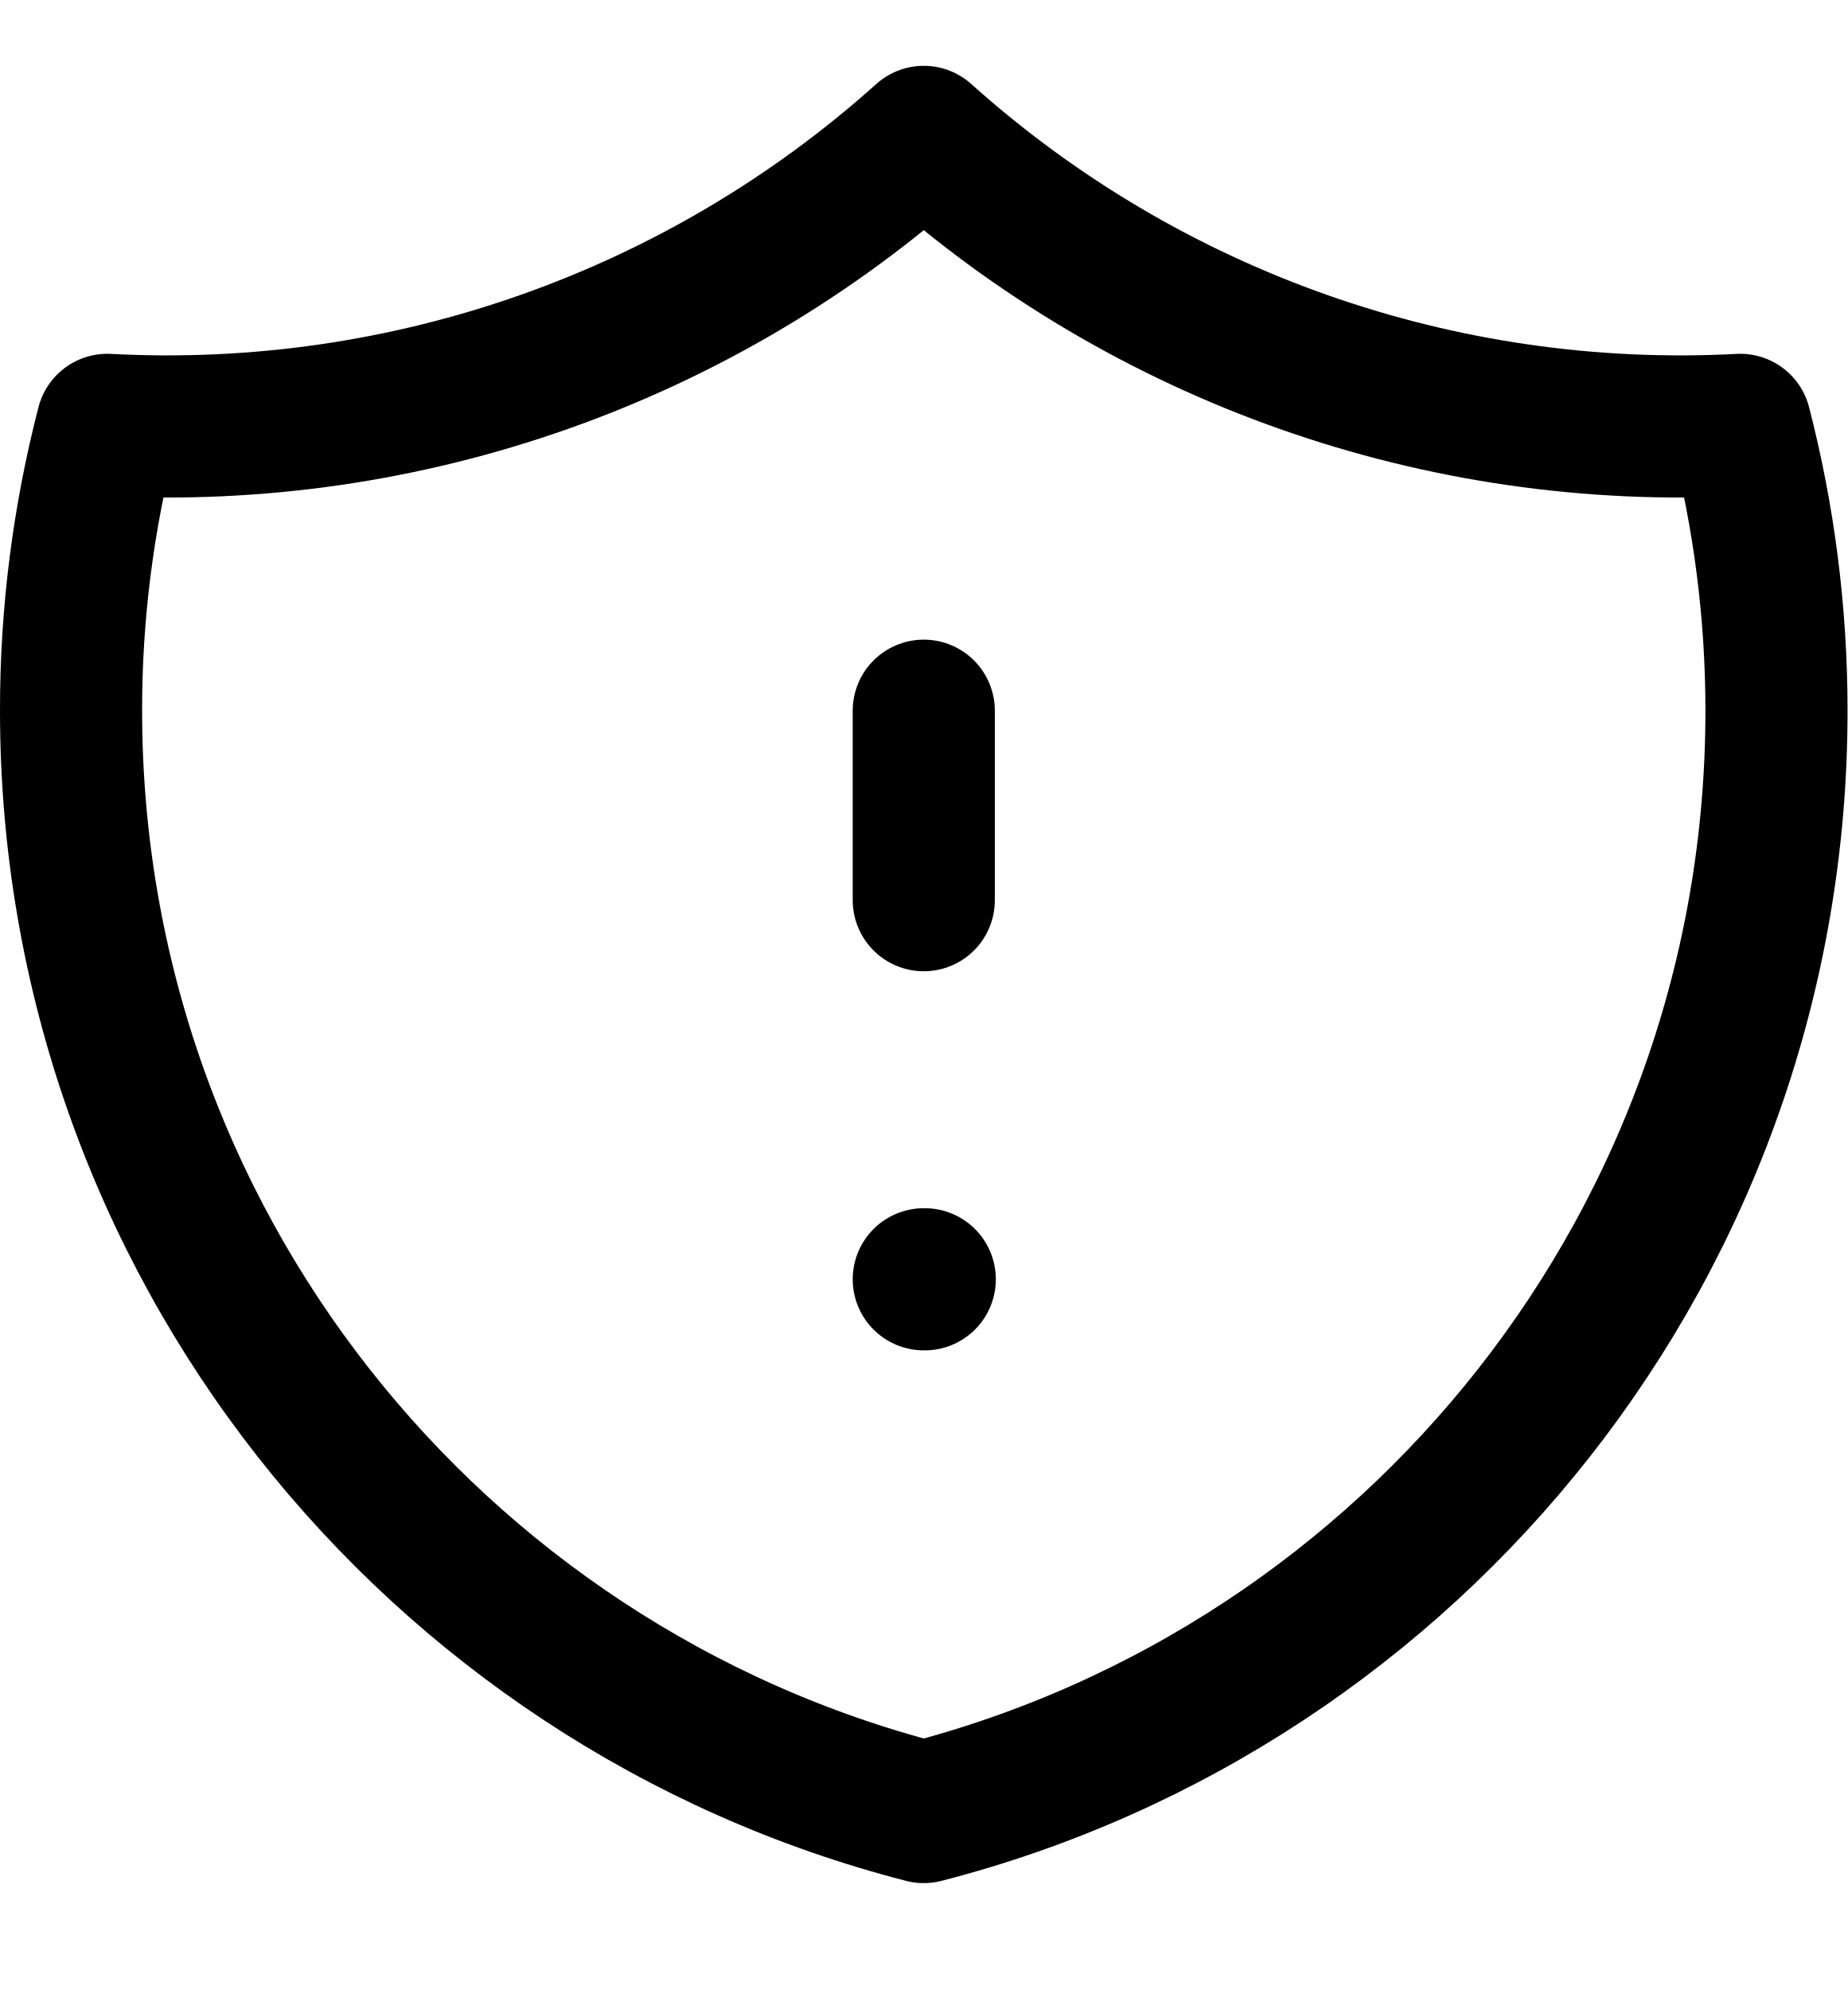
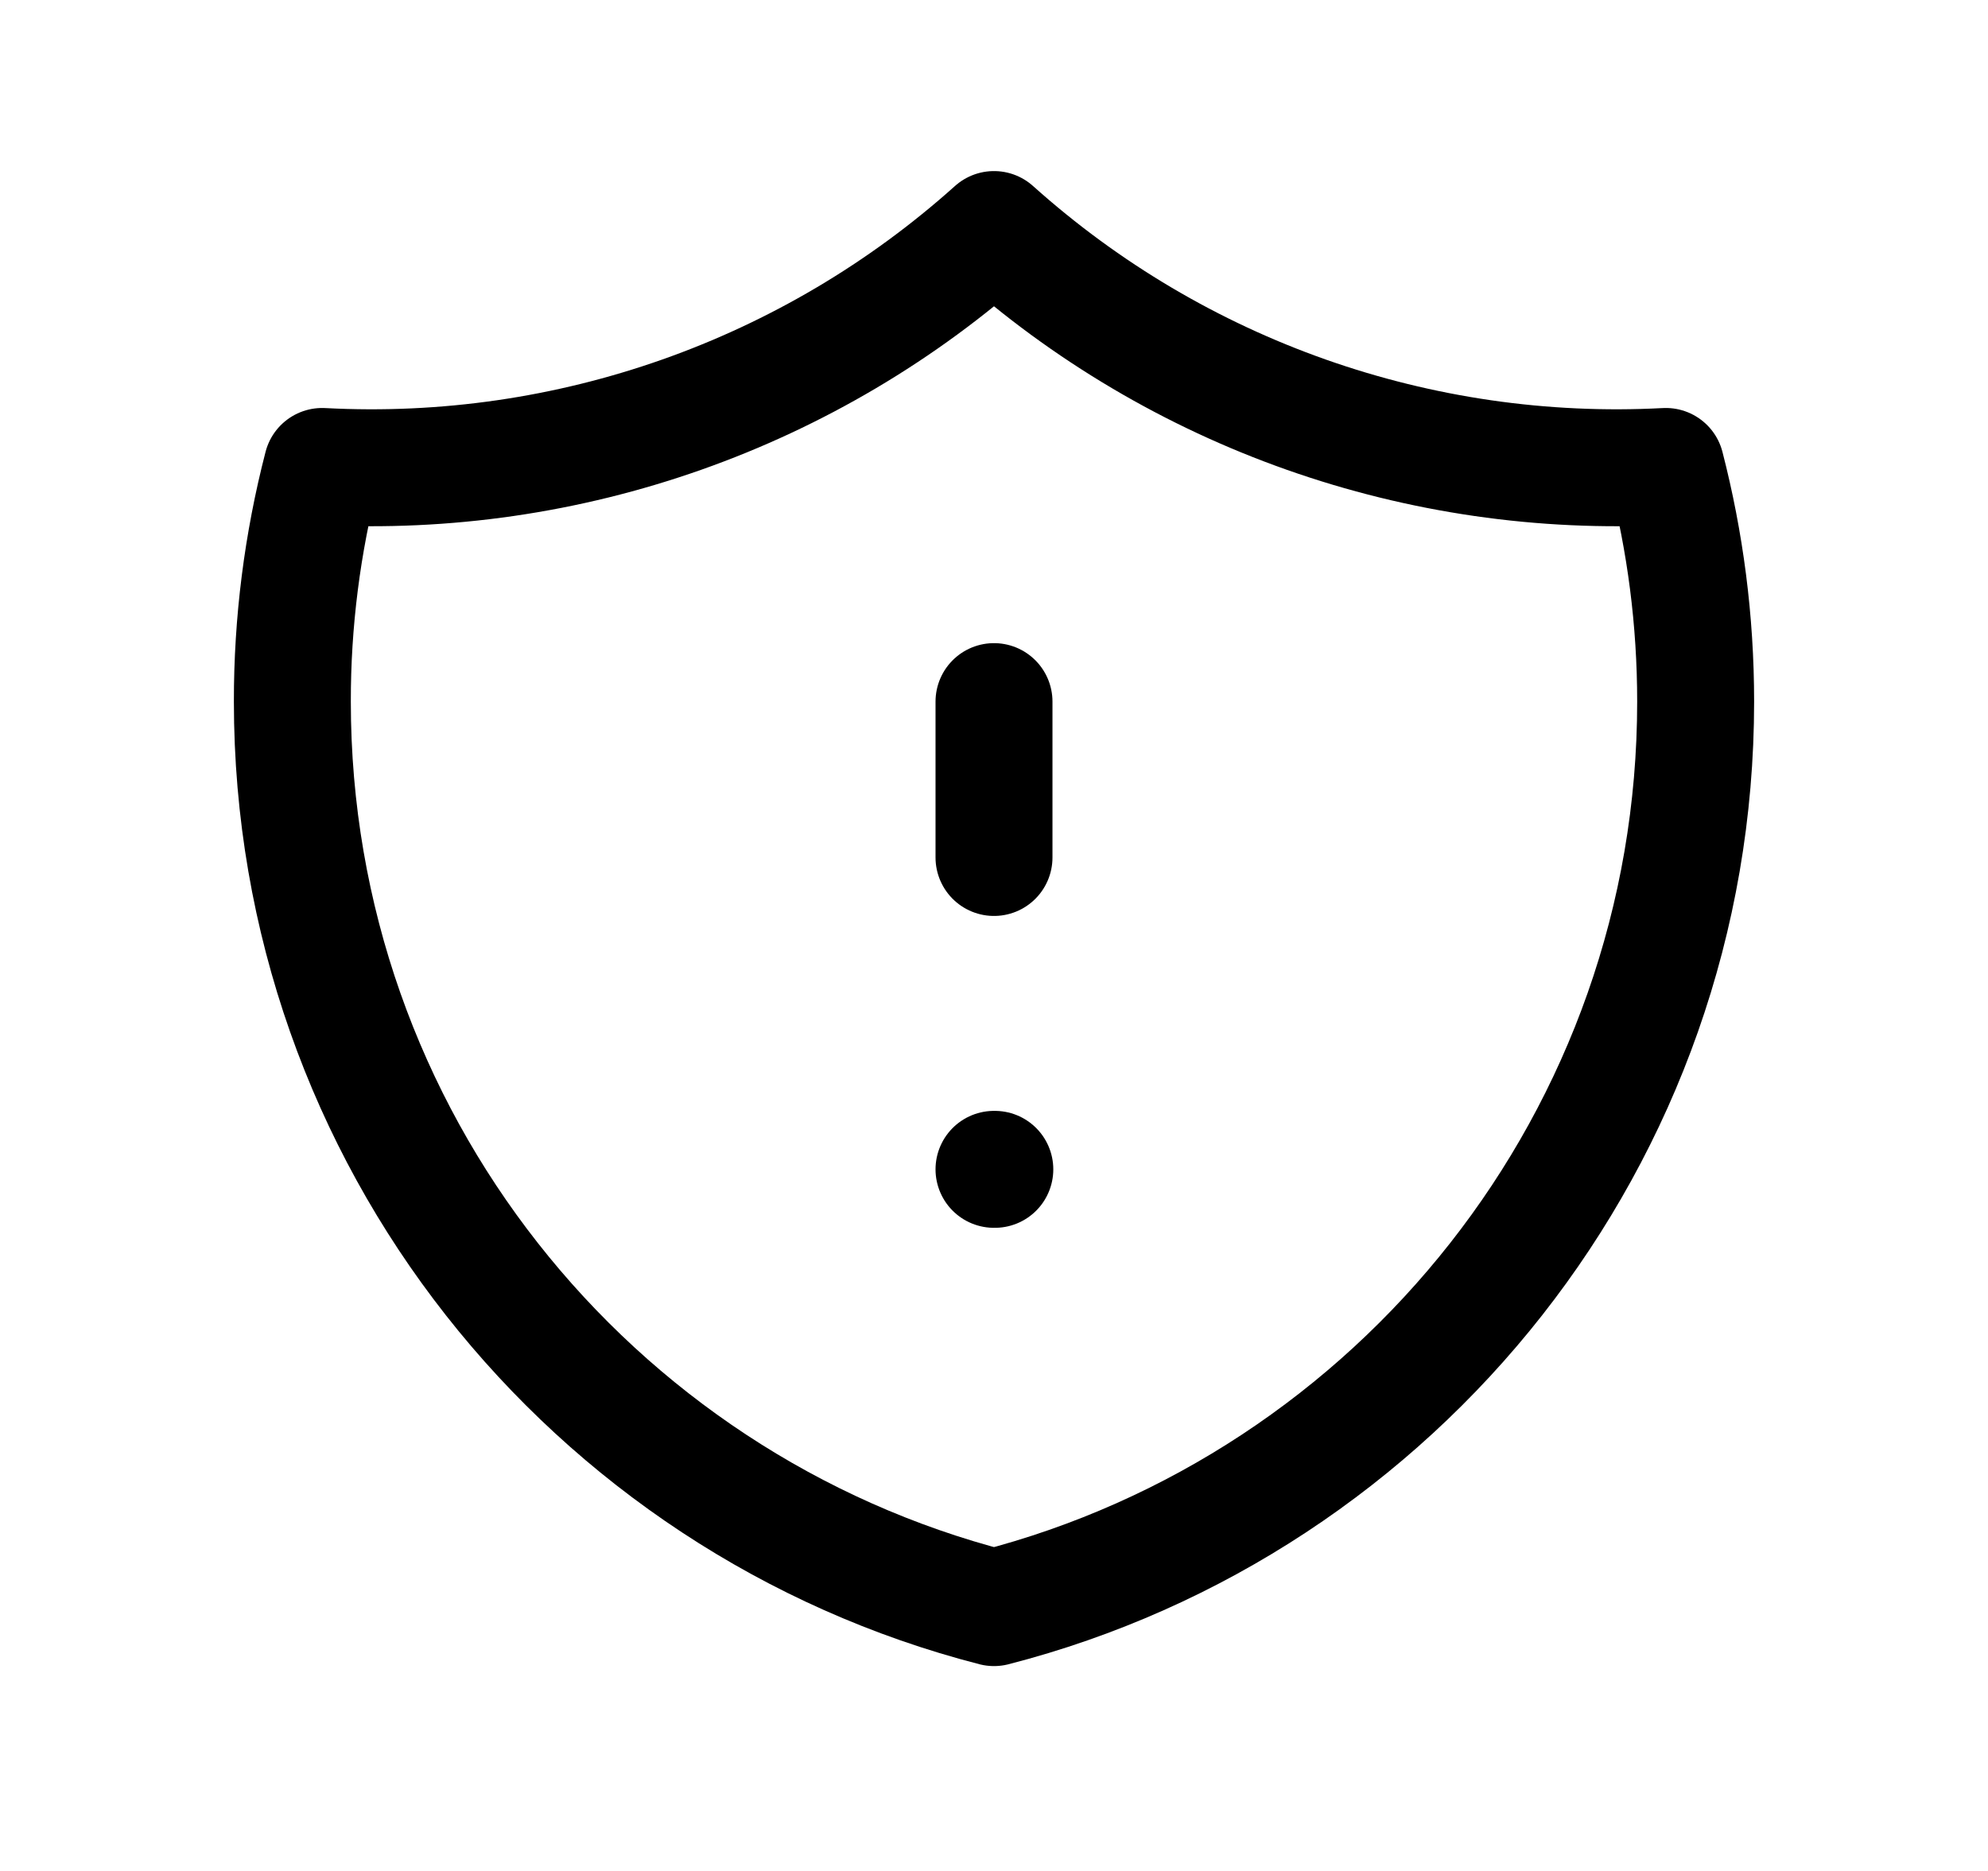
- <svg xmlns="http://www.w3.org/2000/svg" width="13" height="14" viewBox="0 0 13 14" fill="none">
-   <path d="M6.5 5V6.333M6.5 9H6.507M12.245 2.989C10.137 3.101 8.071 2.372 6.5 0.963C4.929 2.372 2.863 3.101 0.755 2.989C0.585 3.646 0.499 4.322 0.5 5C0.5 8.727 3.049 11.86 6.5 12.748C9.951 11.86 12.5 8.728 12.5 5C12.5 4.305 12.411 3.632 12.245 2.989Z" stroke="black" stroke-linecap="round" stroke-linejoin="round" />
+ <svg xmlns="http://www.w3.org/2000/svg" width="17" height="16" viewBox="0 0 17 16" fill="none">
+   <path d="M8.5 6V7.333M8.5 10H8.507M14.245 3.989C12.137 4.101 10.071 3.372 8.5 1.963C6.929 3.372 4.863 4.101 2.755 3.989C2.585 4.646 2.499 5.322 2.5 6C2.5 9.727 5.049 12.86 8.5 13.748C11.951 12.86 14.5 9.728 14.5 6C14.5 5.305 14.411 4.632 14.245 3.989Z" stroke="black" stroke-linecap="round" stroke-linejoin="round" />
</svg>
